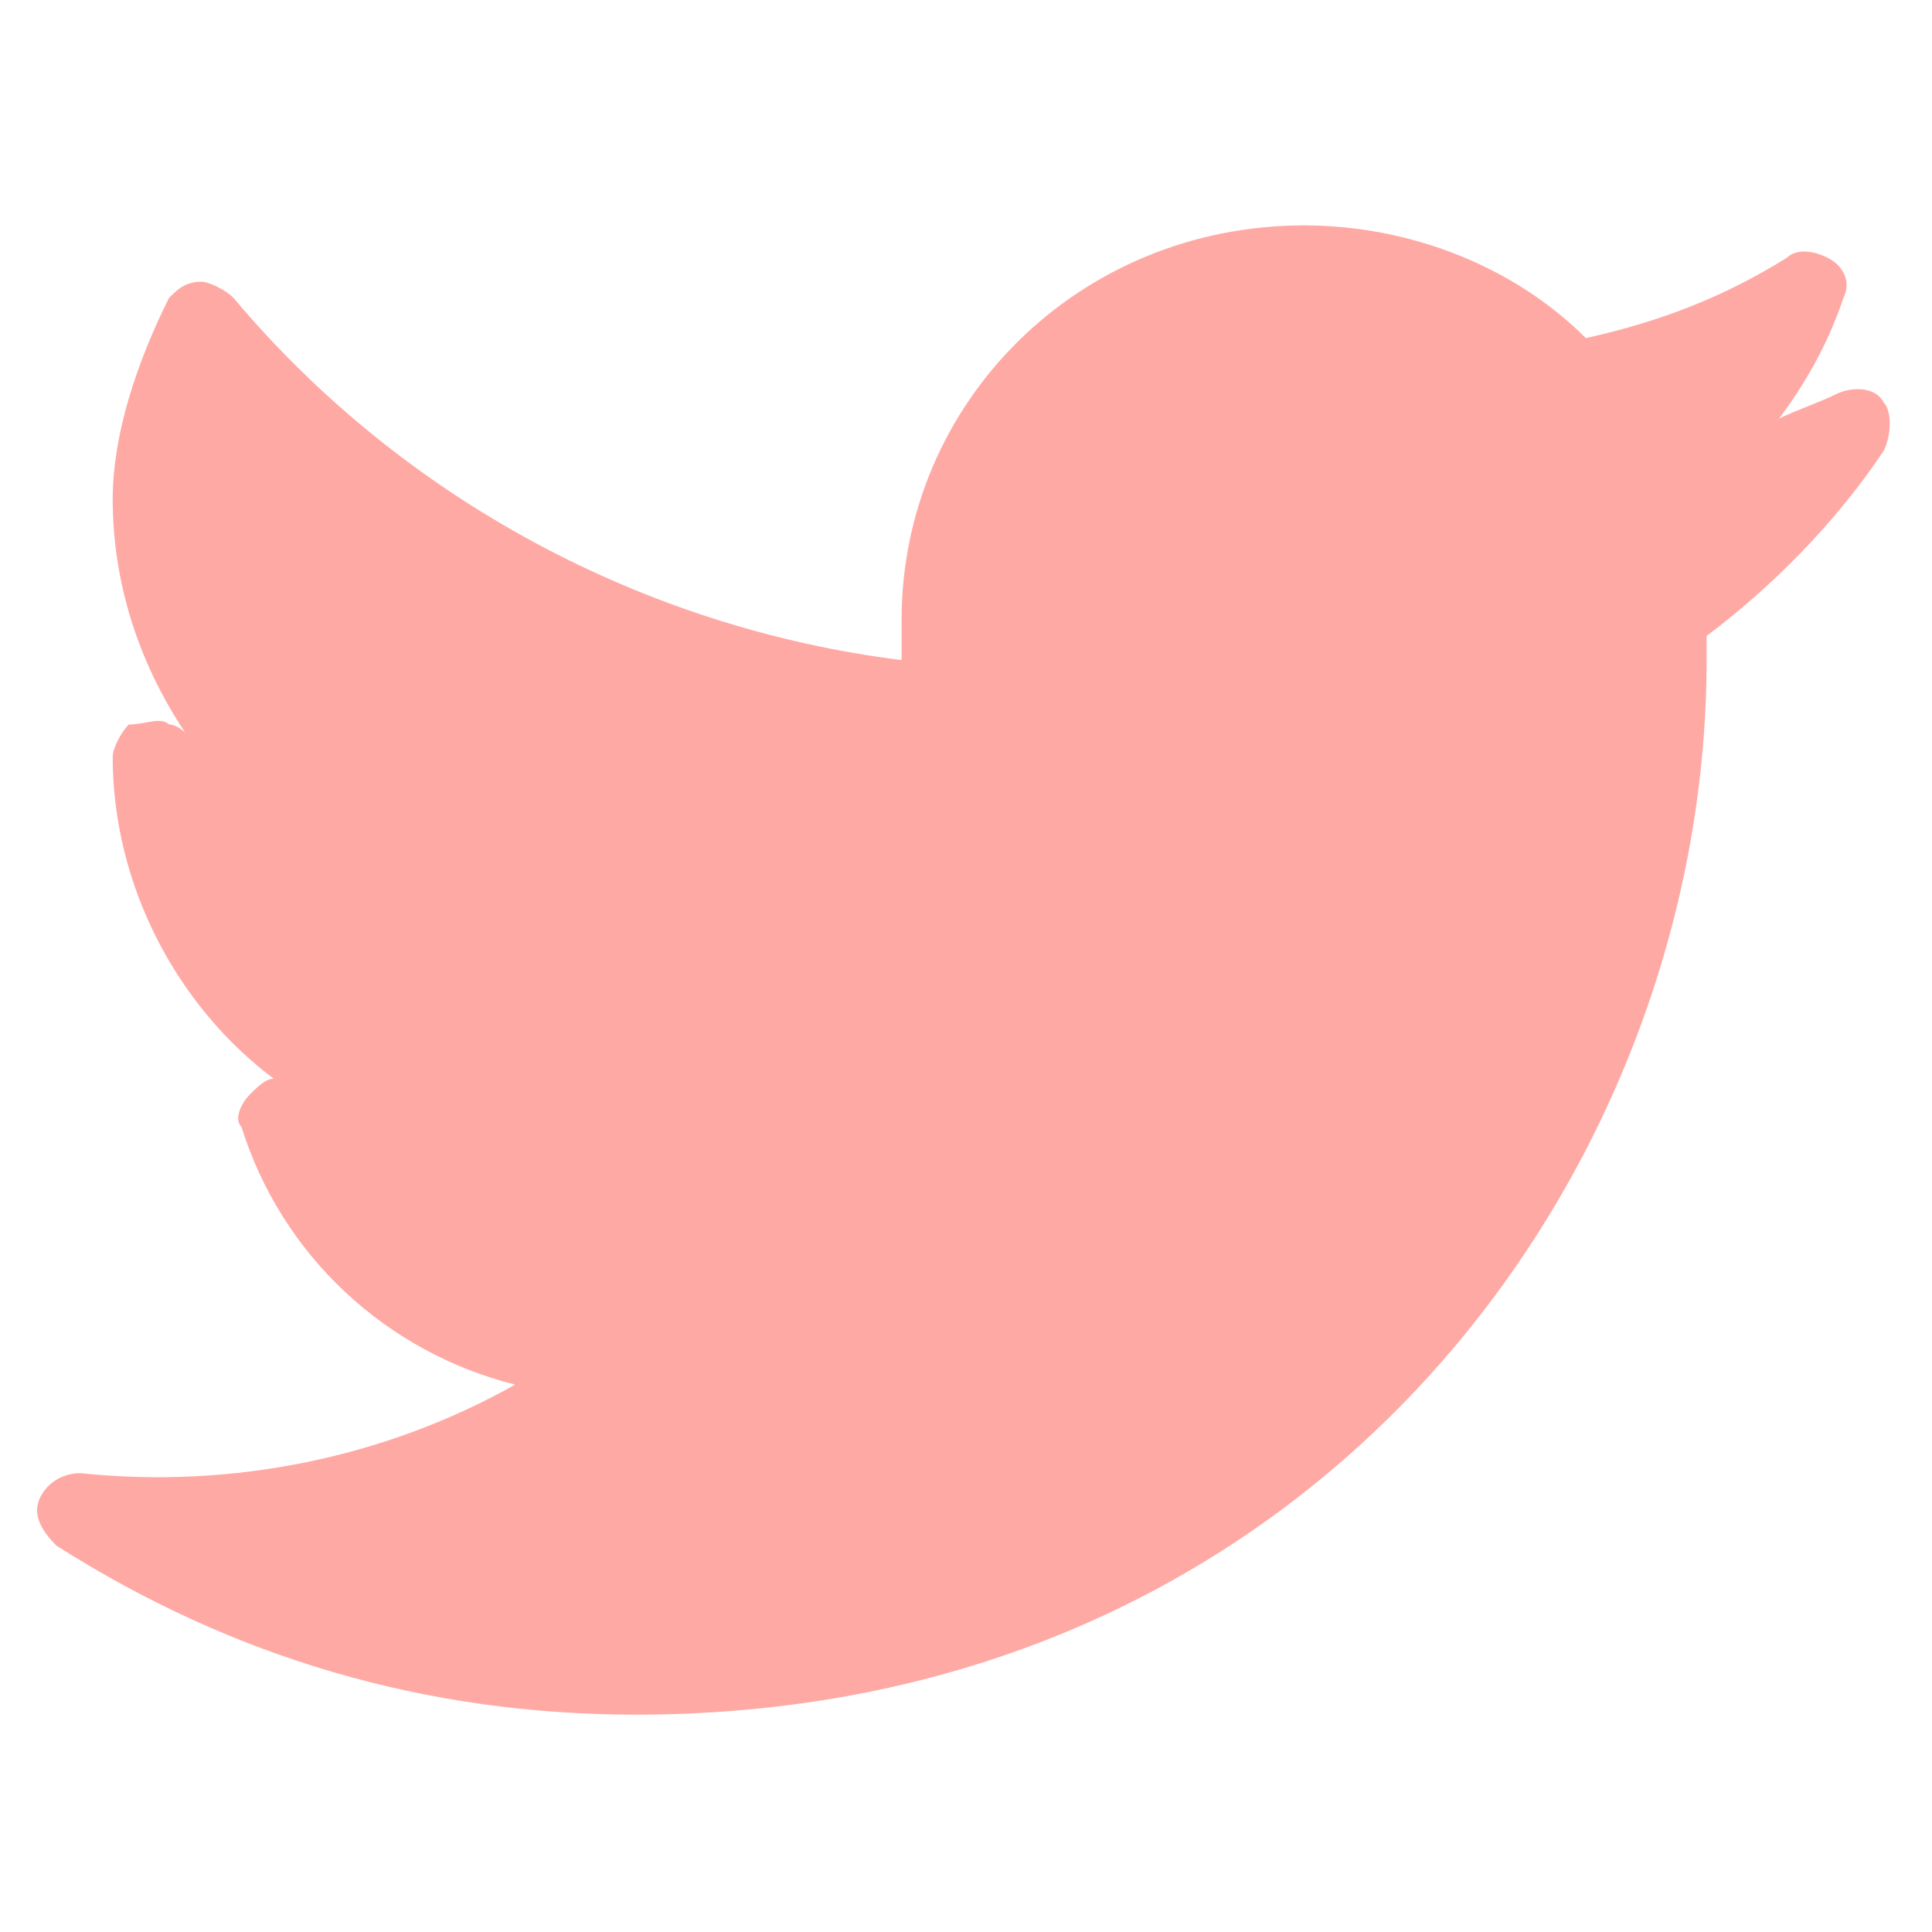
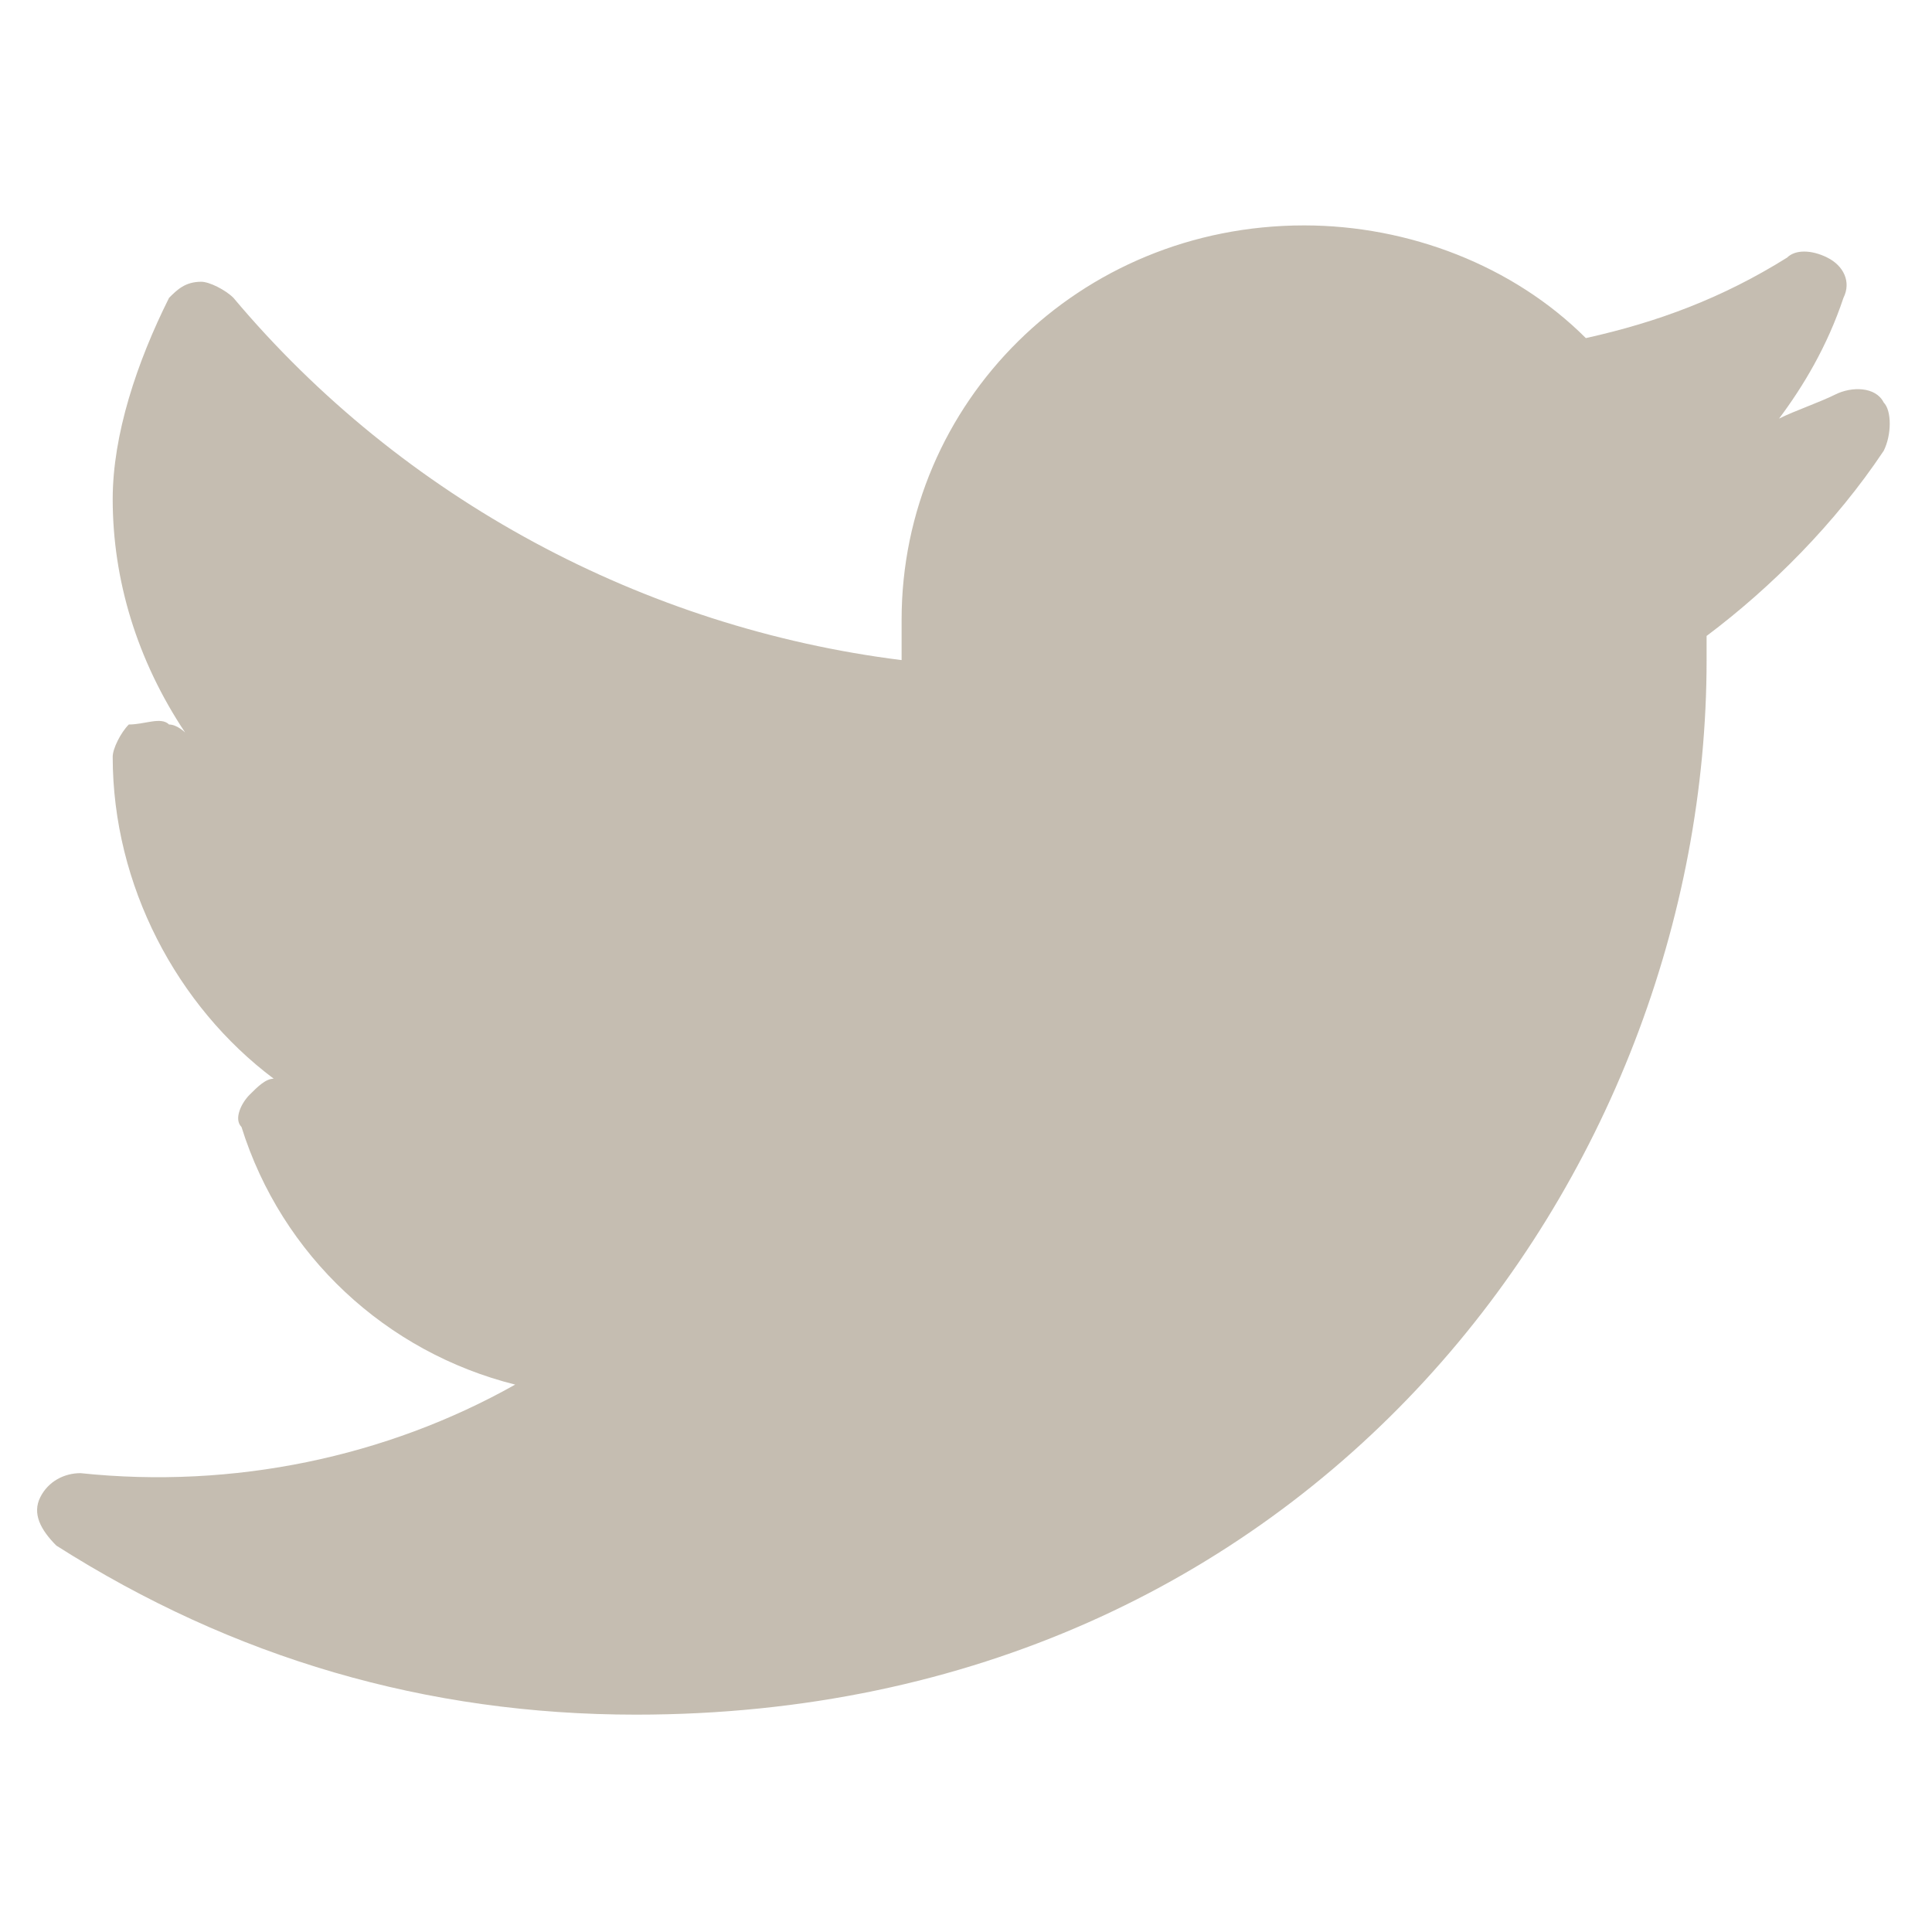
- <svg xmlns="http://www.w3.org/2000/svg" style="opacity:.72;fill:#ff8882" enable-background="new 0 0 24 24" height="24px" id="Layer_1" version="1.1" viewBox="0 0 24 24" width="24px" xml:space="preserve">
+ <svg xmlns="http://www.w3.org/2000/svg" style="opacity:.72;fill:#aea493" enable-background="new 0 0 24 24" height="24px" id="Layer_1" version="1.1" viewBox="0 0 24 24" width="24px" xml:space="preserve">
  <path d="M23.4,5c-0.1-0.2-0.4-0.2-0.6-0.1c-0.2,0.1-0.5,0.2-0.7,0.3c0.3-0.4,0.6-0.9,0.8-1.5c0.1-0.2,0-0.4-0.2-0.5s-0.4-0.1-0.5,0  c-0.8,0.5-1.6,0.8-2.5,1c-0.9-0.9-2.2-1.4-3.5-1.4c-2.8,0-5,2.2-5,4.9c0,0.2,0,0.3,0,0.5C8,7.8,5,6.2,2.9,3.7  C2.8,3.6,2.6,3.5,2.5,3.5c-0.2,0-0.3,0.1-0.4,0.2C1.7,4.5,1.4,5.4,1.4,6.2c0,1,0.3,2,0.9,2.9C2.3,9.1,2.2,9,2.1,9  c-0.1-0.1-0.3,0-0.5,0C1.5,9.1,1.4,9.3,1.4,9.4c0,1.6,0.8,3.1,2,4c-0.1,0-0.2,0.1-0.3,0.2C3,13.7,2.9,13.9,3,14  c0.5,1.6,1.8,2.8,3.4,3.2c-1.6,0.9-3.5,1.3-5.4,1.1c-0.2,0-0.4,0.1-0.5,0.3c-0.1,0.2,0,0.4,0.2,0.6c2.2,1.4,4.6,2.1,7.2,2.1  c8.4,0,13.3-6.7,13.3-13.1c0-0.1,0-0.2,0-0.3c0.8-0.6,1.6-1.4,2.2-2.3C23.5,5.4,23.5,5.1,23.4,5z" />
</svg>
